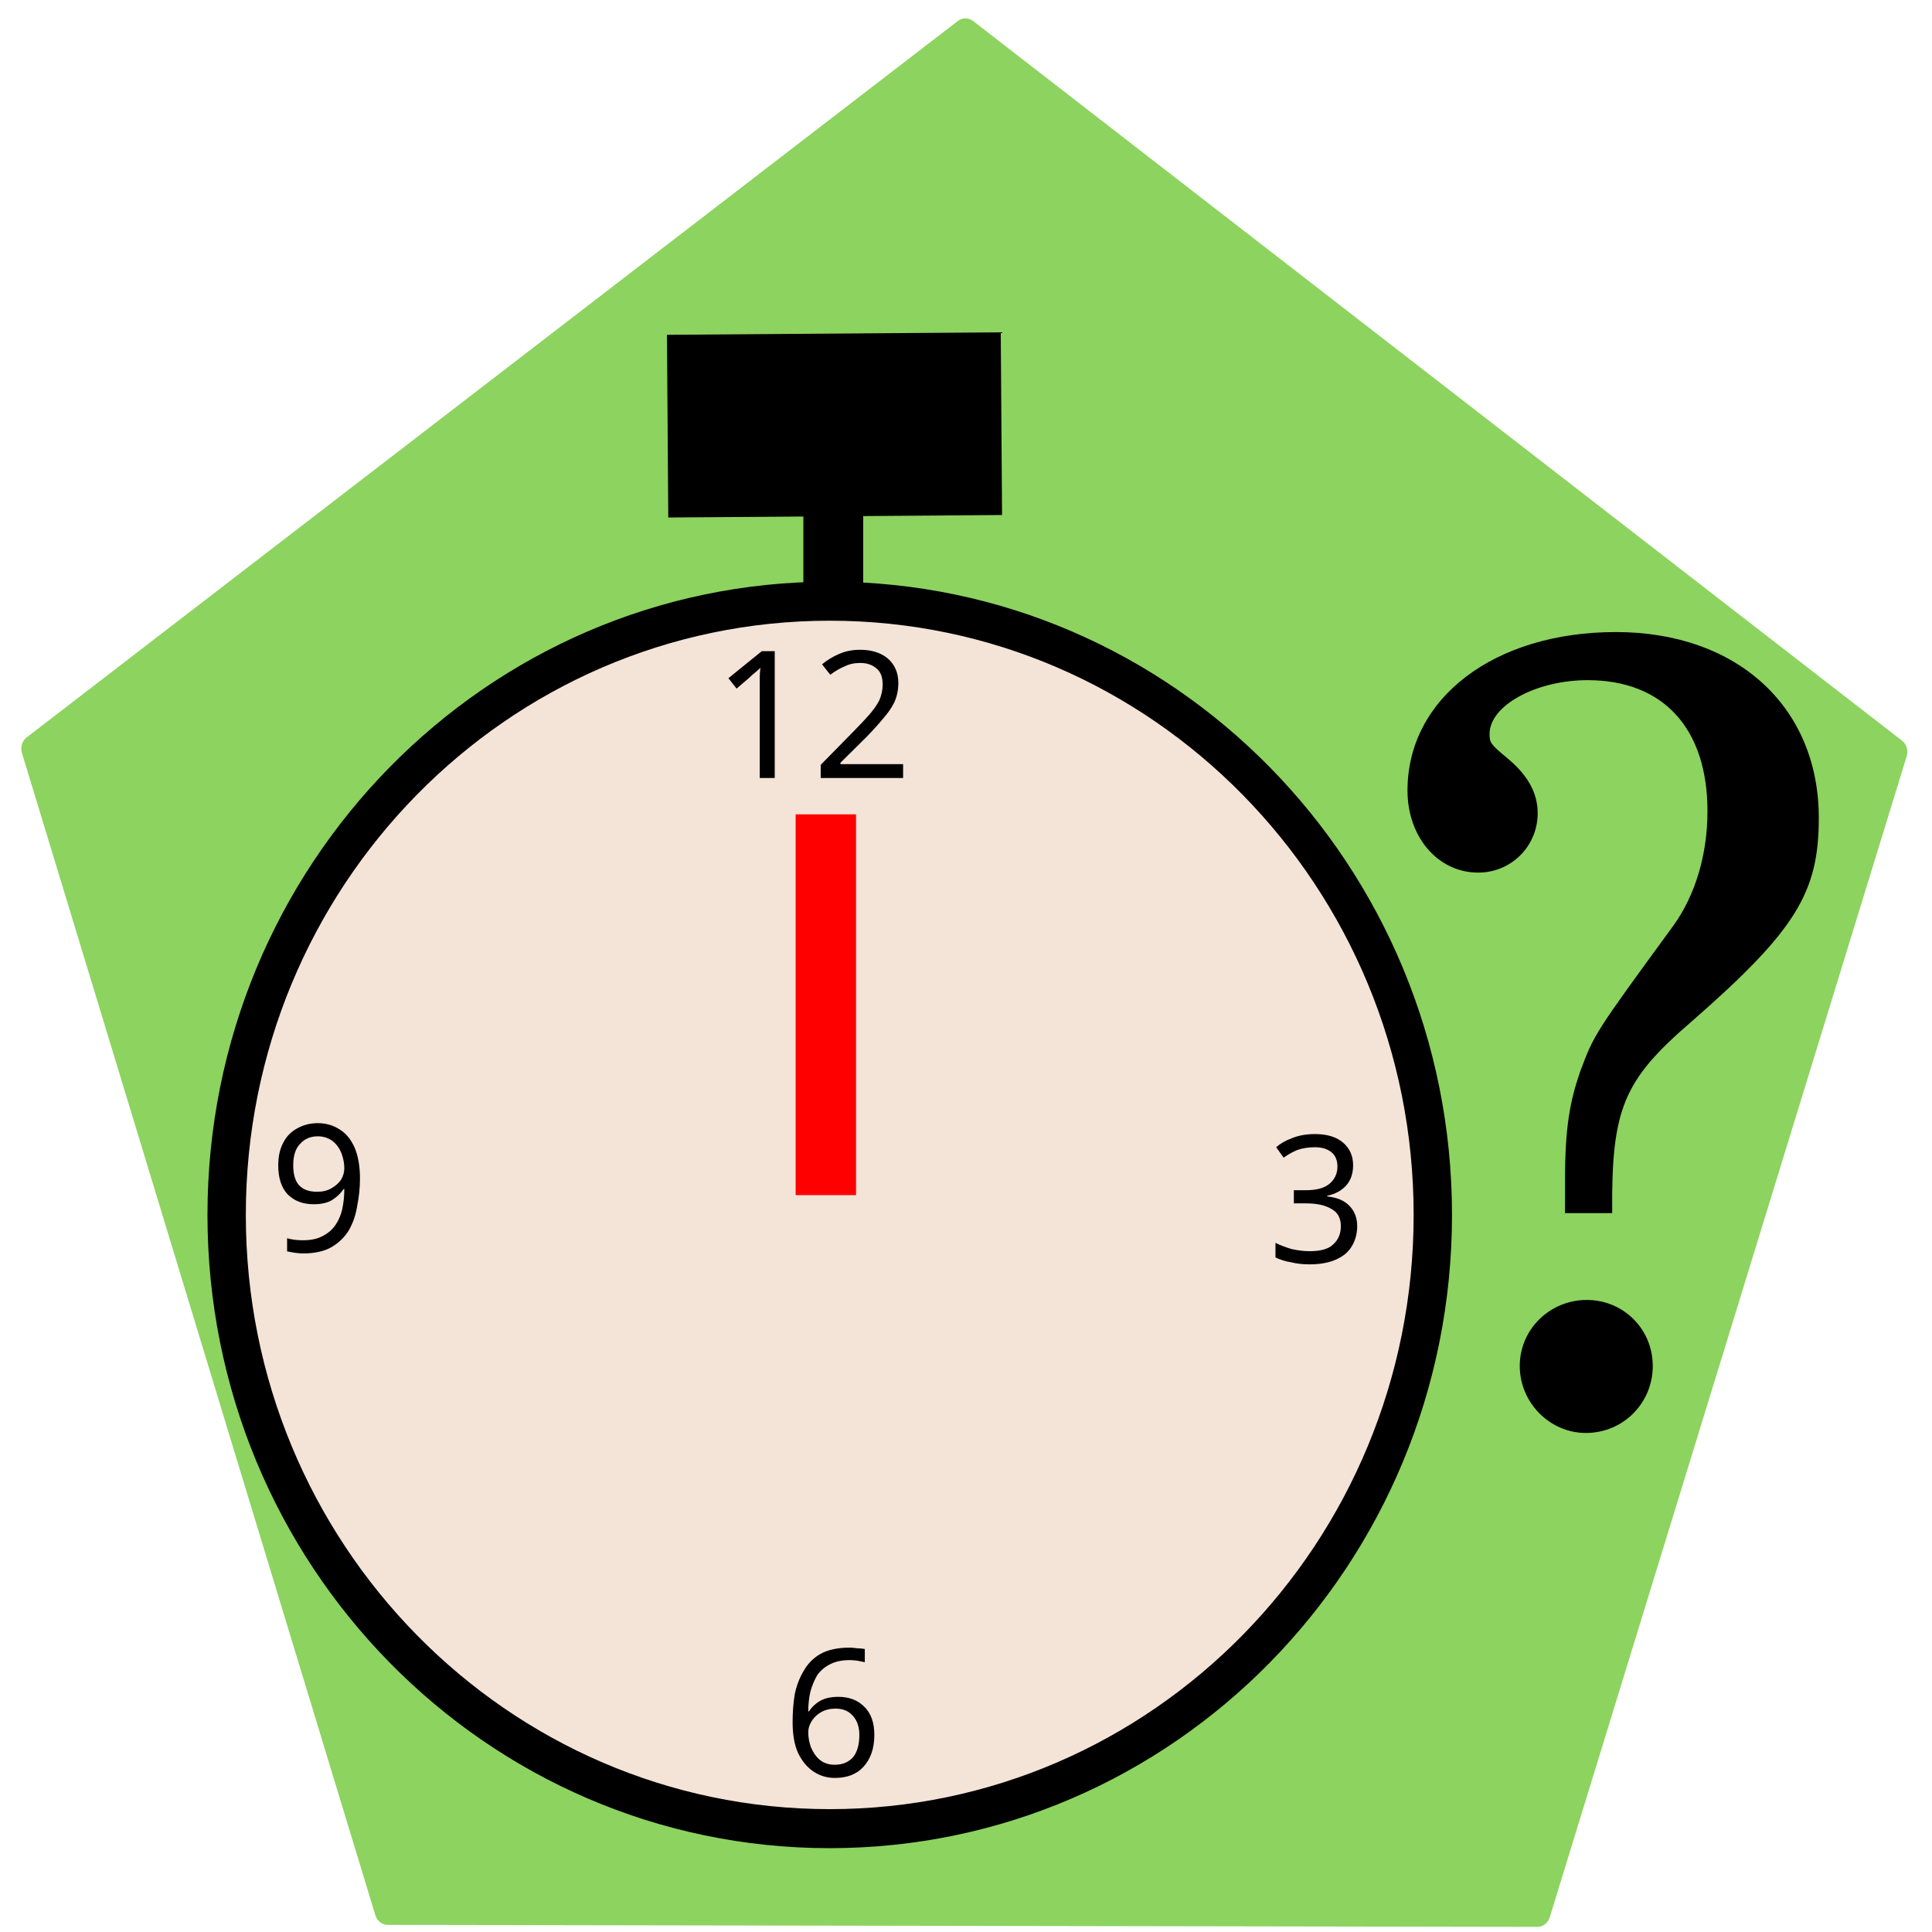
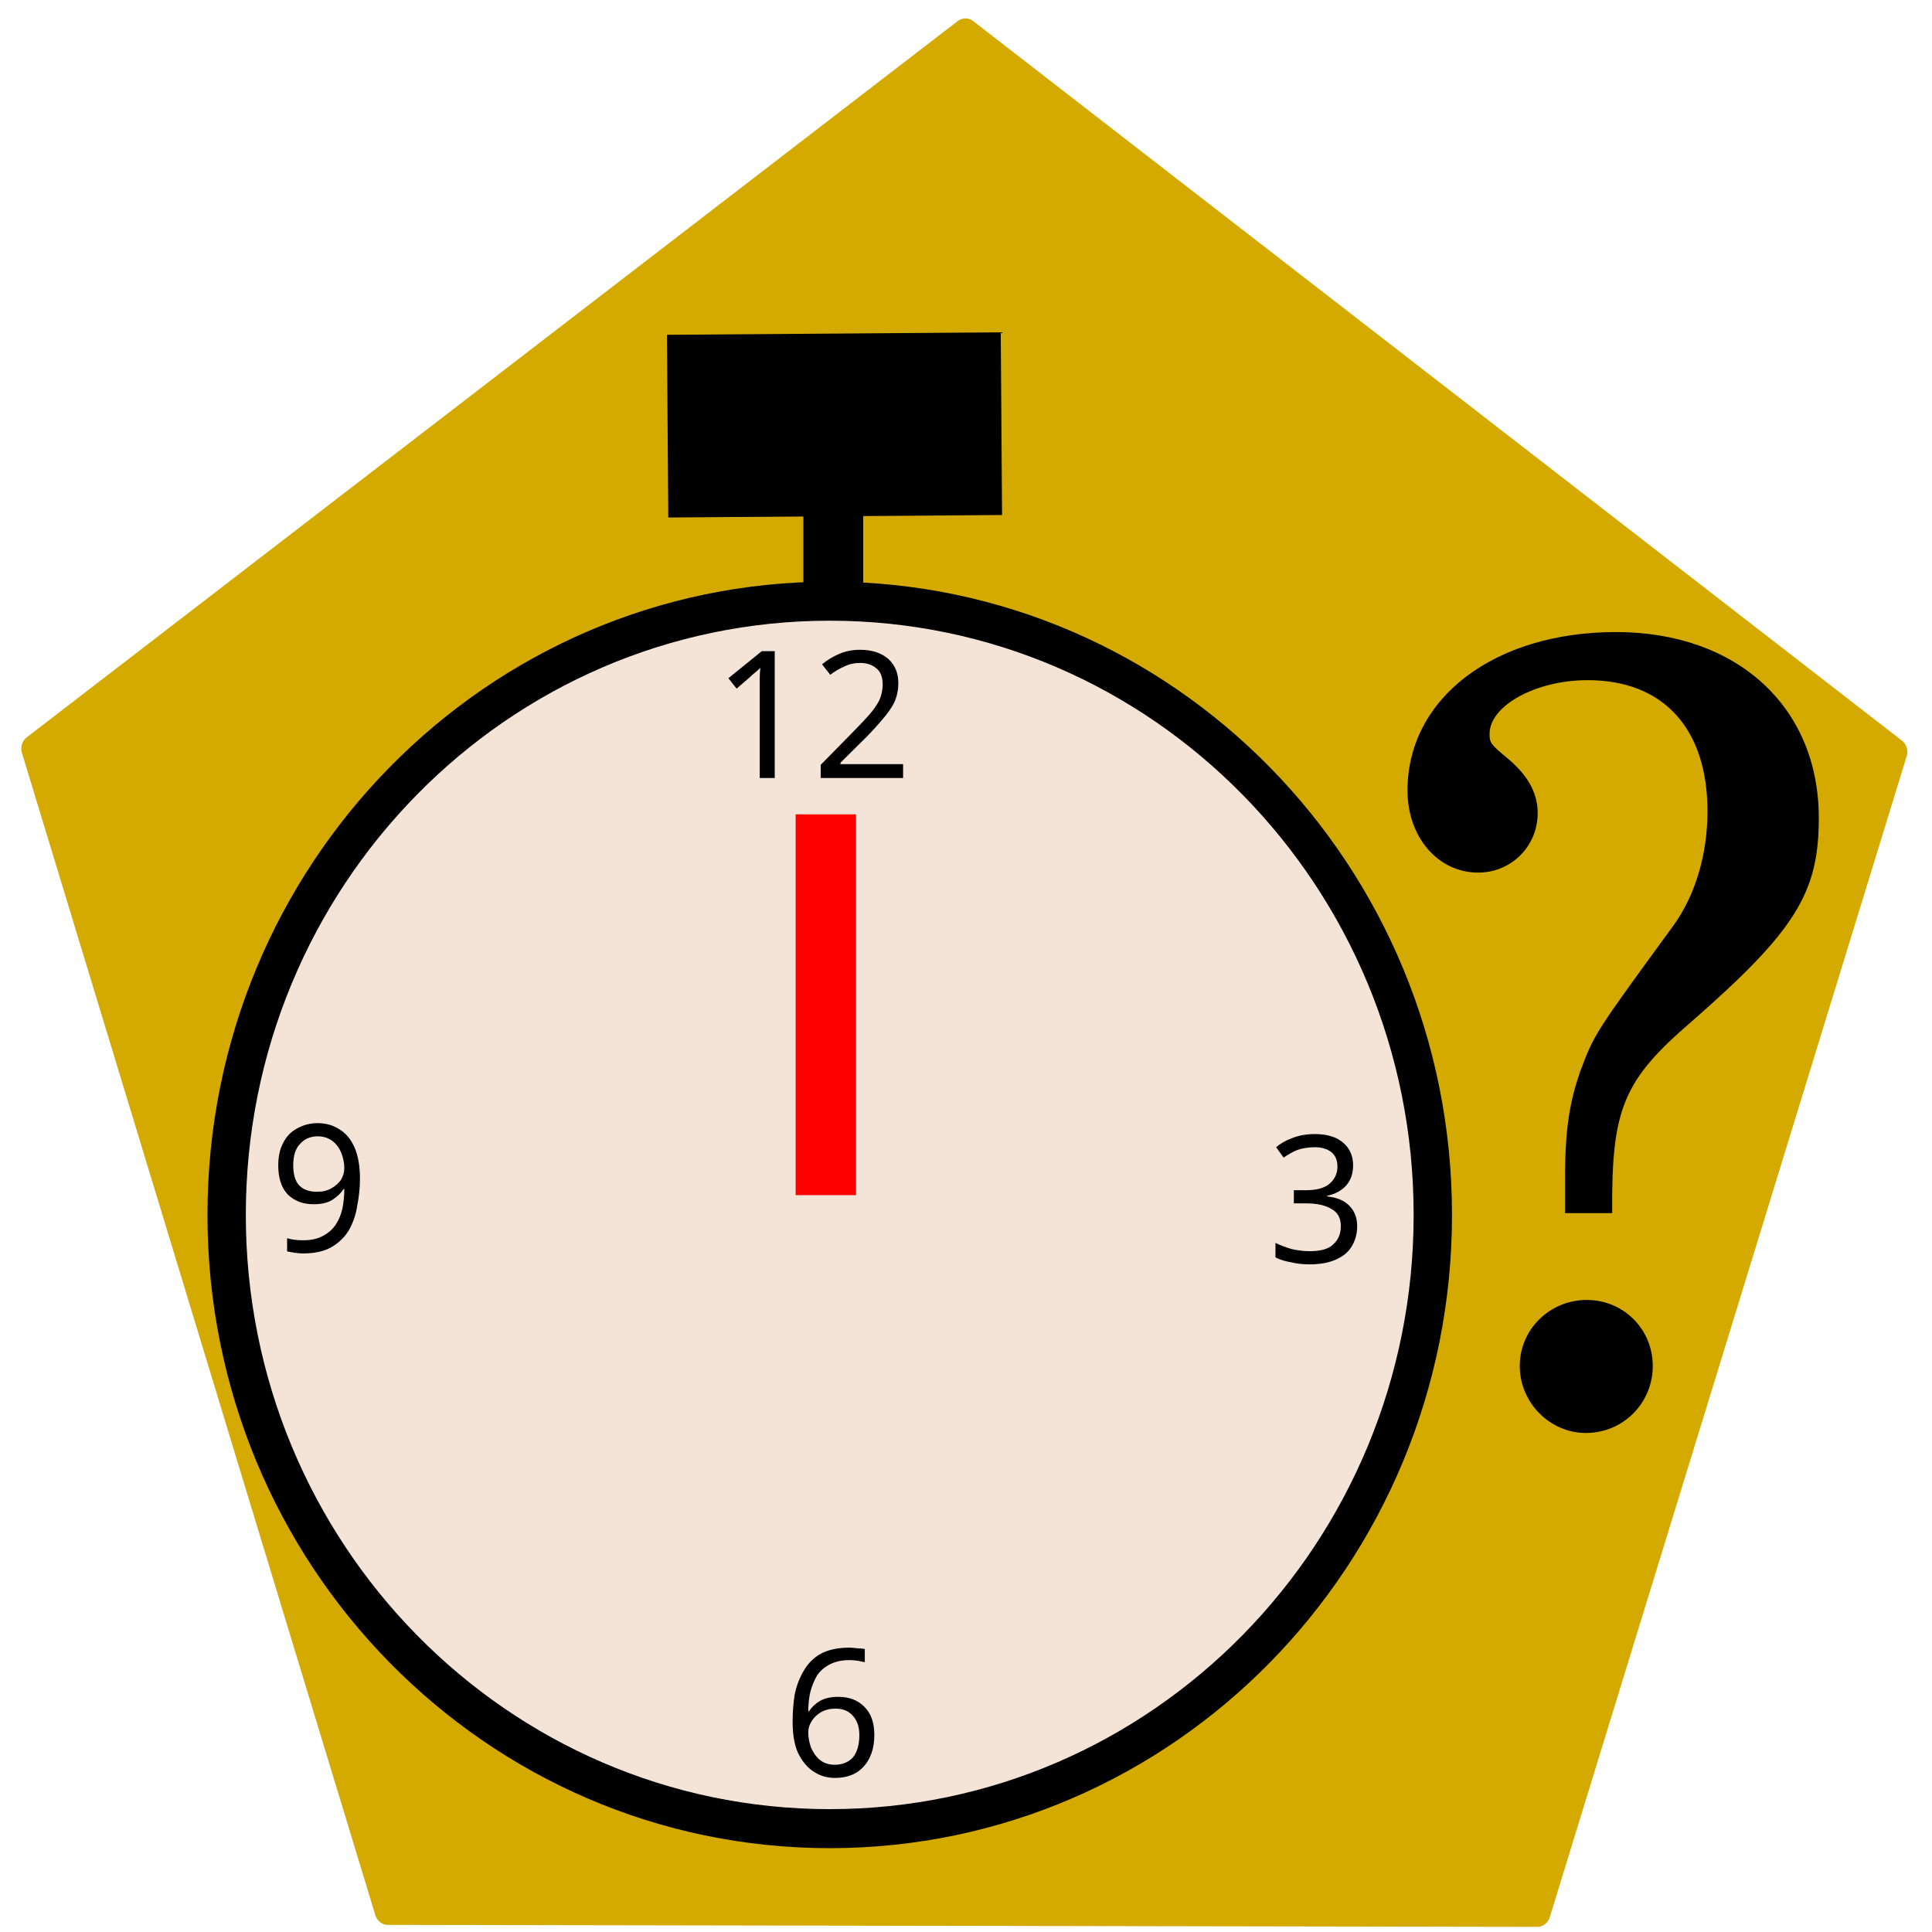
<svg xmlns="http://www.w3.org/2000/svg" width="32px" height="32px" id="svg3041" version="1.1">
  <defs id="defs3043">
    </defs>
  <g id="layer2">
-     <path style="fill:#8dd35f;fill-opacity:1;stroke:#8dd35f;stroke-width:0.5;stroke-linecap:round;stroke-linejoin:round;stroke-miterlimit:4;stroke-opacity:1;stroke-dasharray:none" id="path3009" d="M 17.529,12.383 -3.115,19.582 -16.341,2.173 -3.871,-15.785 17.061,-9.475 z" transform="matrix(0.821738,0.3061113,-0.2880659,0.8732144,14.62463,15.50474)" />
+     <path style="fill:#d4aa00;fill-opacity:1;stroke:#d4aa00;stroke-width:0.5;stroke-linecap:round;stroke-linejoin:round;stroke-miterlimit:4;stroke-opacity:1;stroke-dasharray:none" id="path3009" d="M 17.529,12.383 -3.115,19.582 -16.341,2.173 -3.871,-15.785 17.061,-9.475 z" transform="matrix(0.821738,0.3061113,-0.2880659,0.8732144,14.62463,15.50474)" />
    <text xml:space="preserve" style="font-size:12.613px;font-style:normal;font-weight:normal;line-height:125%;letter-spacing:0px;word-spacing:0px;fill:#000000;fill-opacity:1;stroke:none;font-family:Sans" x="22.875" y="23.466" id="text2993">
      <tspan id="tspan2995" x="22.875" y="23.466" style="font-size:17.658px;font-style:normal;font-variant:normal;font-weight:500;font-stretch:normal;font-family:Century Schoolbook L;-inkscape-font-specification:Century Schoolbook L Medium">?</tspan>
    </text>
  </g>
  <g id="layer1">
    <g id="g2997" transform="matrix(0.6199844,0,0,0.6199844,-58.05421,0.907243)">
      <g id="g3051" transform="matrix(1.164436,0,0,1.184991,49.59191,6.383945)">
        <g id="g3796" transform="translate(40.78825,4.515356)">
          <path transform="matrix(1.759701,0,0,1.759701,-10.66249,-15.91474)" d="m 23.057,18.28 c 0,4.343 -3.521,7.863 -7.863,7.863 -4.343,0 -7.863,-3.521 -7.863,-7.863 0,-4.343 3.521,-7.863 7.863,-7.863 4.343,0 7.863,3.521 7.863,7.863 z" id="path3050" style="fill:#f4e3d7;stroke:#000000;stroke-width:0.5;stroke-linecap:round;stroke-linejoin:round;stroke-miterlimit:4;stroke-opacity:1;stroke-dasharray:none" />
          <text id="text3005" y="6.403" x="13.392" style="font-size:20px;font-style:normal;font-weight:normal;line-height:125%;letter-spacing:0px;word-spacing:0px;fill:#000000;fill-opacity:1;stroke:none;font-family:Sans" xml:space="preserve">
            <tspan style="font-size:4px" y="6.403" x="13.392" id="tspan3007">12</tspan>
          </text>
          <text id="text3005-1" y="28.897" x="15.004" style="font-size:20px;font-style:normal;font-weight:normal;line-height:125%;letter-spacing:0px;word-spacing:0px;fill:#000000;fill-opacity:1;stroke:none;font-family:Sans" xml:space="preserve">
            <tspan style="font-size:4px" y="28.897" x="15.004" id="tspan3007-6">6</tspan>
          </text>
          <text id="text3005-1-1" y="17.32" x="26.112" style="font-size:20px;font-style:normal;font-weight:normal;line-height:125%;letter-spacing:0px;word-spacing:0px;fill:#000000;fill-opacity:1;stroke:none;font-family:Sans" xml:space="preserve">
            <tspan style="font-size:4px" y="17.32" x="26.112" id="tspan3007-6-5">3</tspan>
          </text>
          <text id="text3005-1-0" y="17.074" x="3.219" style="font-size:20px;font-style:normal;font-weight:normal;line-height:125%;letter-spacing:0px;word-spacing:0px;fill:#000000;fill-opacity:1;stroke:none;font-family:Sans" xml:space="preserve">
            <tspan style="font-size:4px" y="17.074" x="3.219" id="tspan3007-6-9">9</tspan>
          </text>
          <path transform="matrix(1.385171,0,0,1.361144,37.82627,-6.622226)" id="path3018" d="m -15.768,16.478 0,-6.307" style="fill:#ff0000;stroke:#ff0000;stroke-width:1px;stroke-linecap:butt;stroke-linejoin:miter;stroke-opacity:1" />
          <path id="path3020" d="m 12.355,-1.53 7.658,-0.056" style="fill:none;stroke:#000000;stroke-width:4.119;stroke-linecap:butt;stroke-linejoin:miter;stroke-miterlimit:4;stroke-opacity:1;stroke-dasharray:none" />
          <path id="path3026" d="m 16.156,2.038 0,-5.24" style="fill:none;stroke:#000000;stroke-width:1.373px;stroke-linecap:butt;stroke-linejoin:miter;stroke-opacity:1" />
        </g>
      </g>
    </g>
  </g>
</svg>
